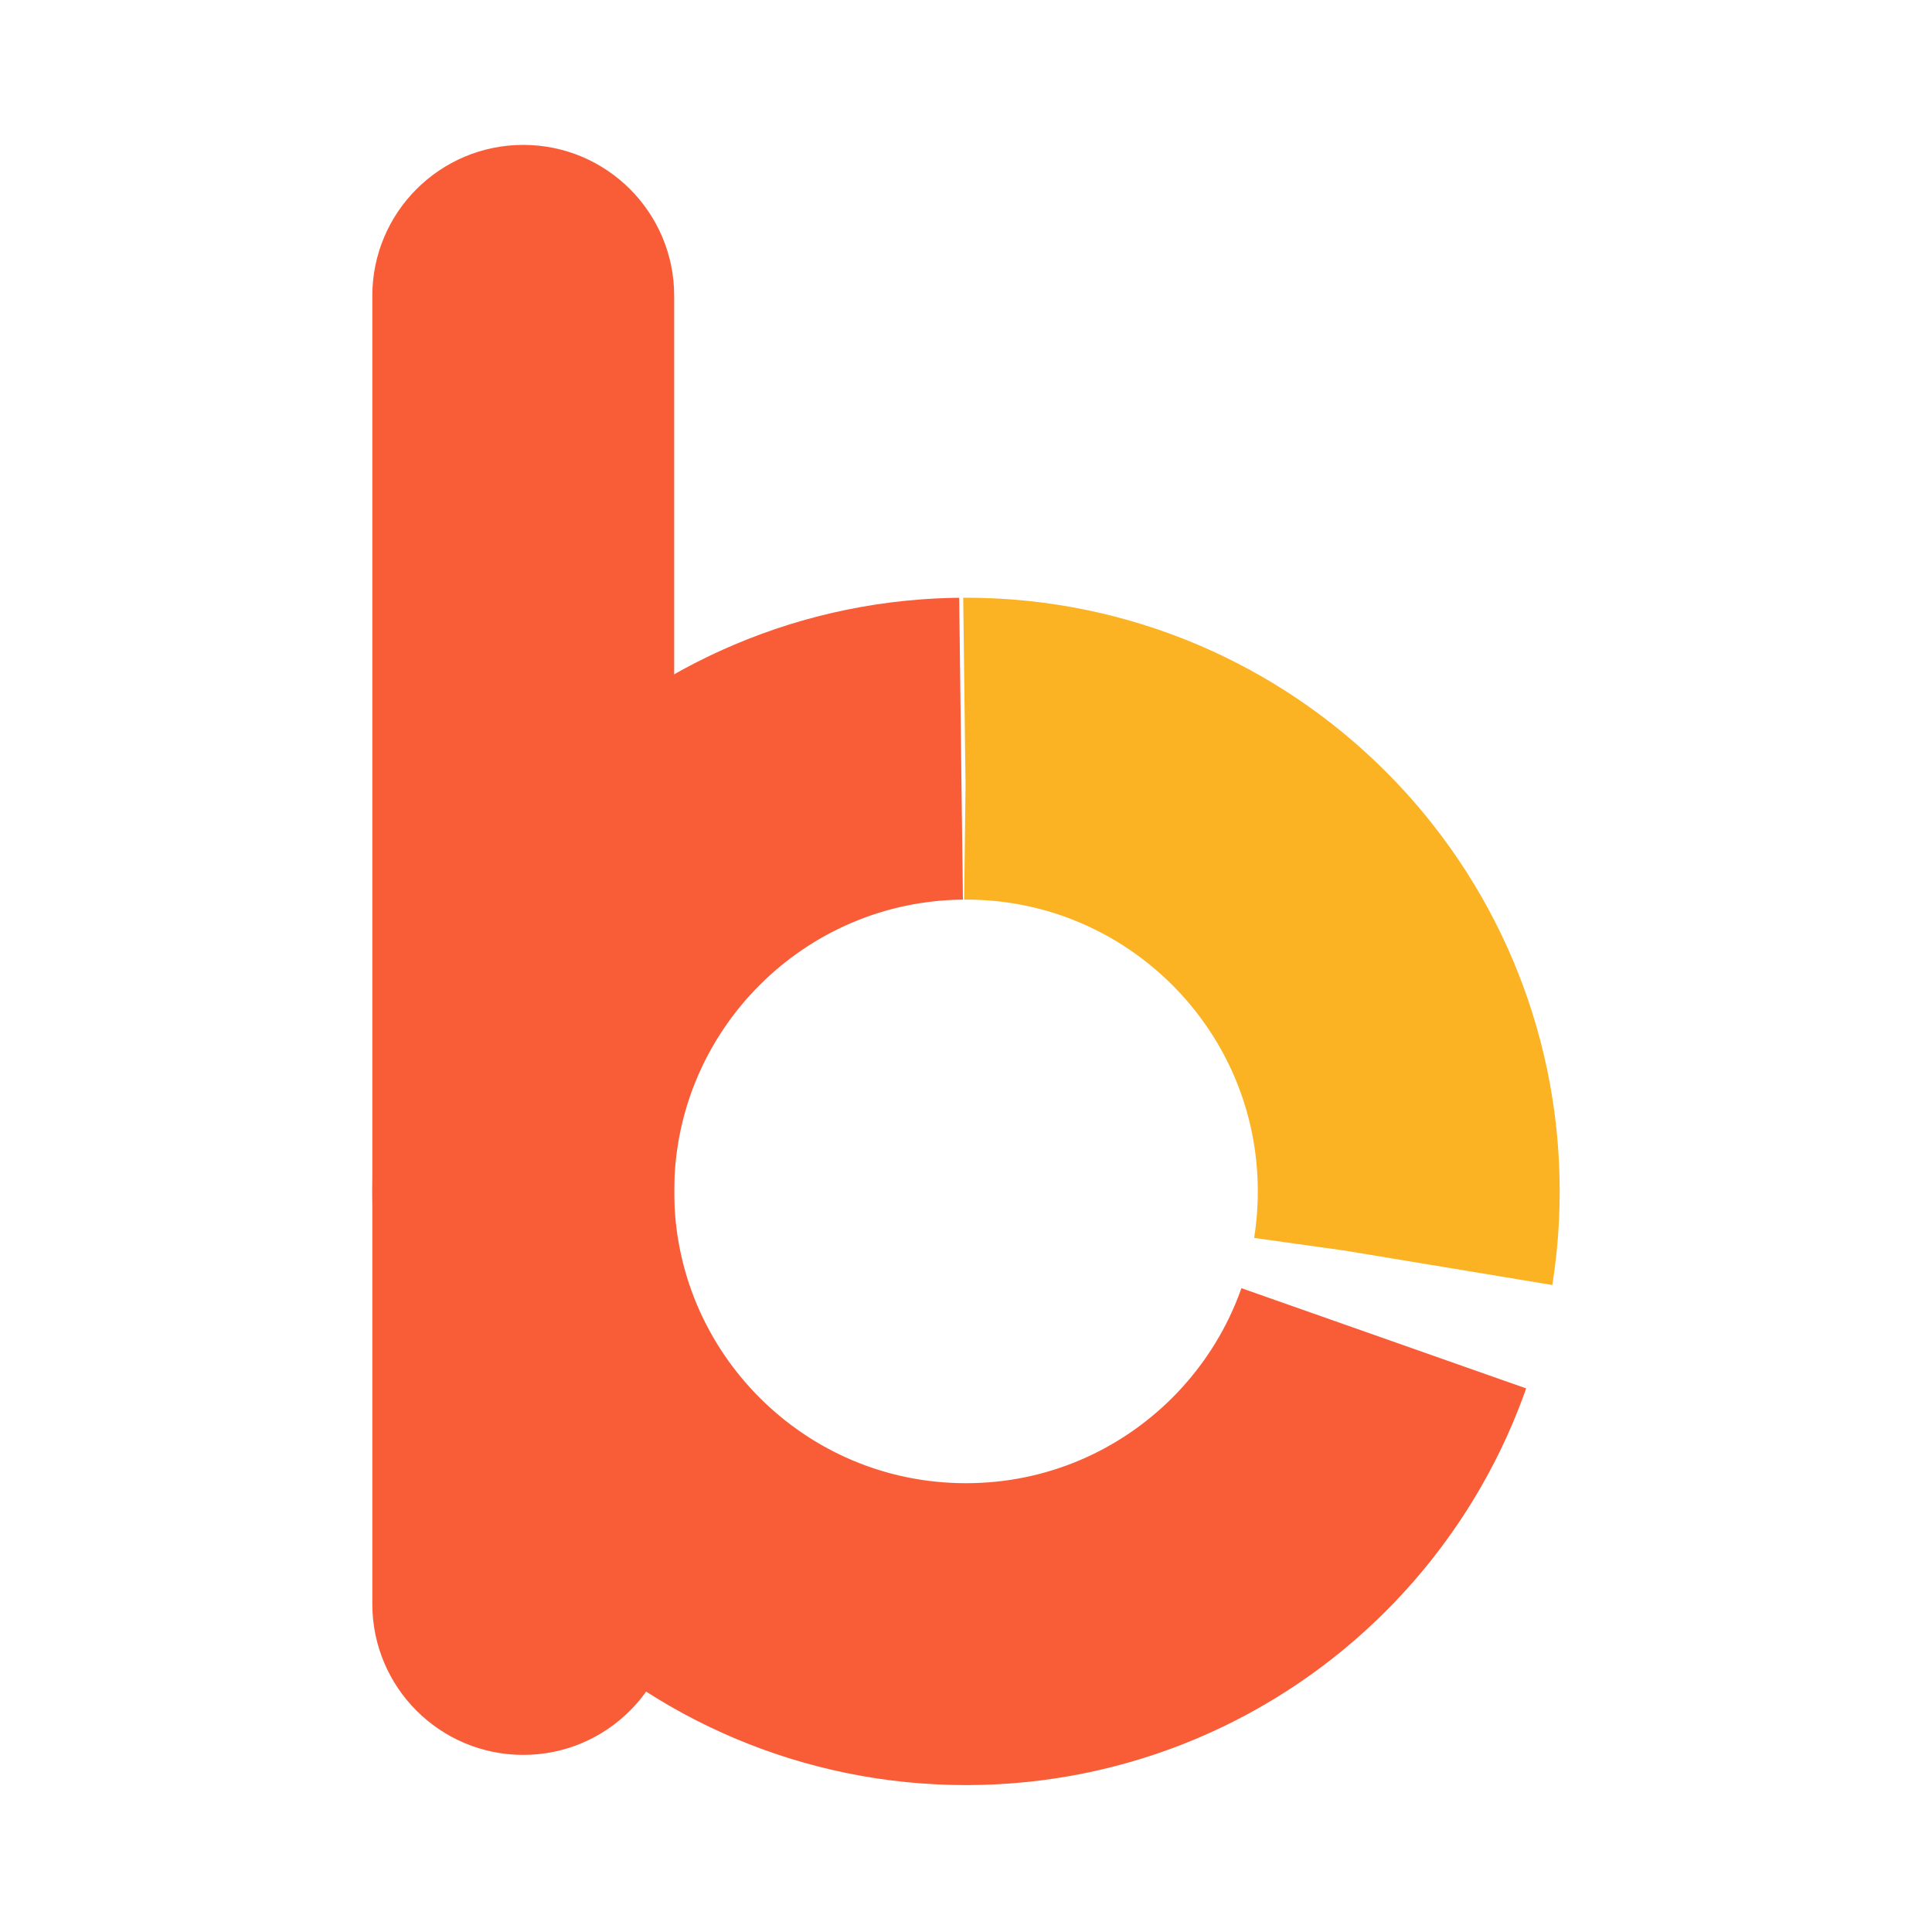
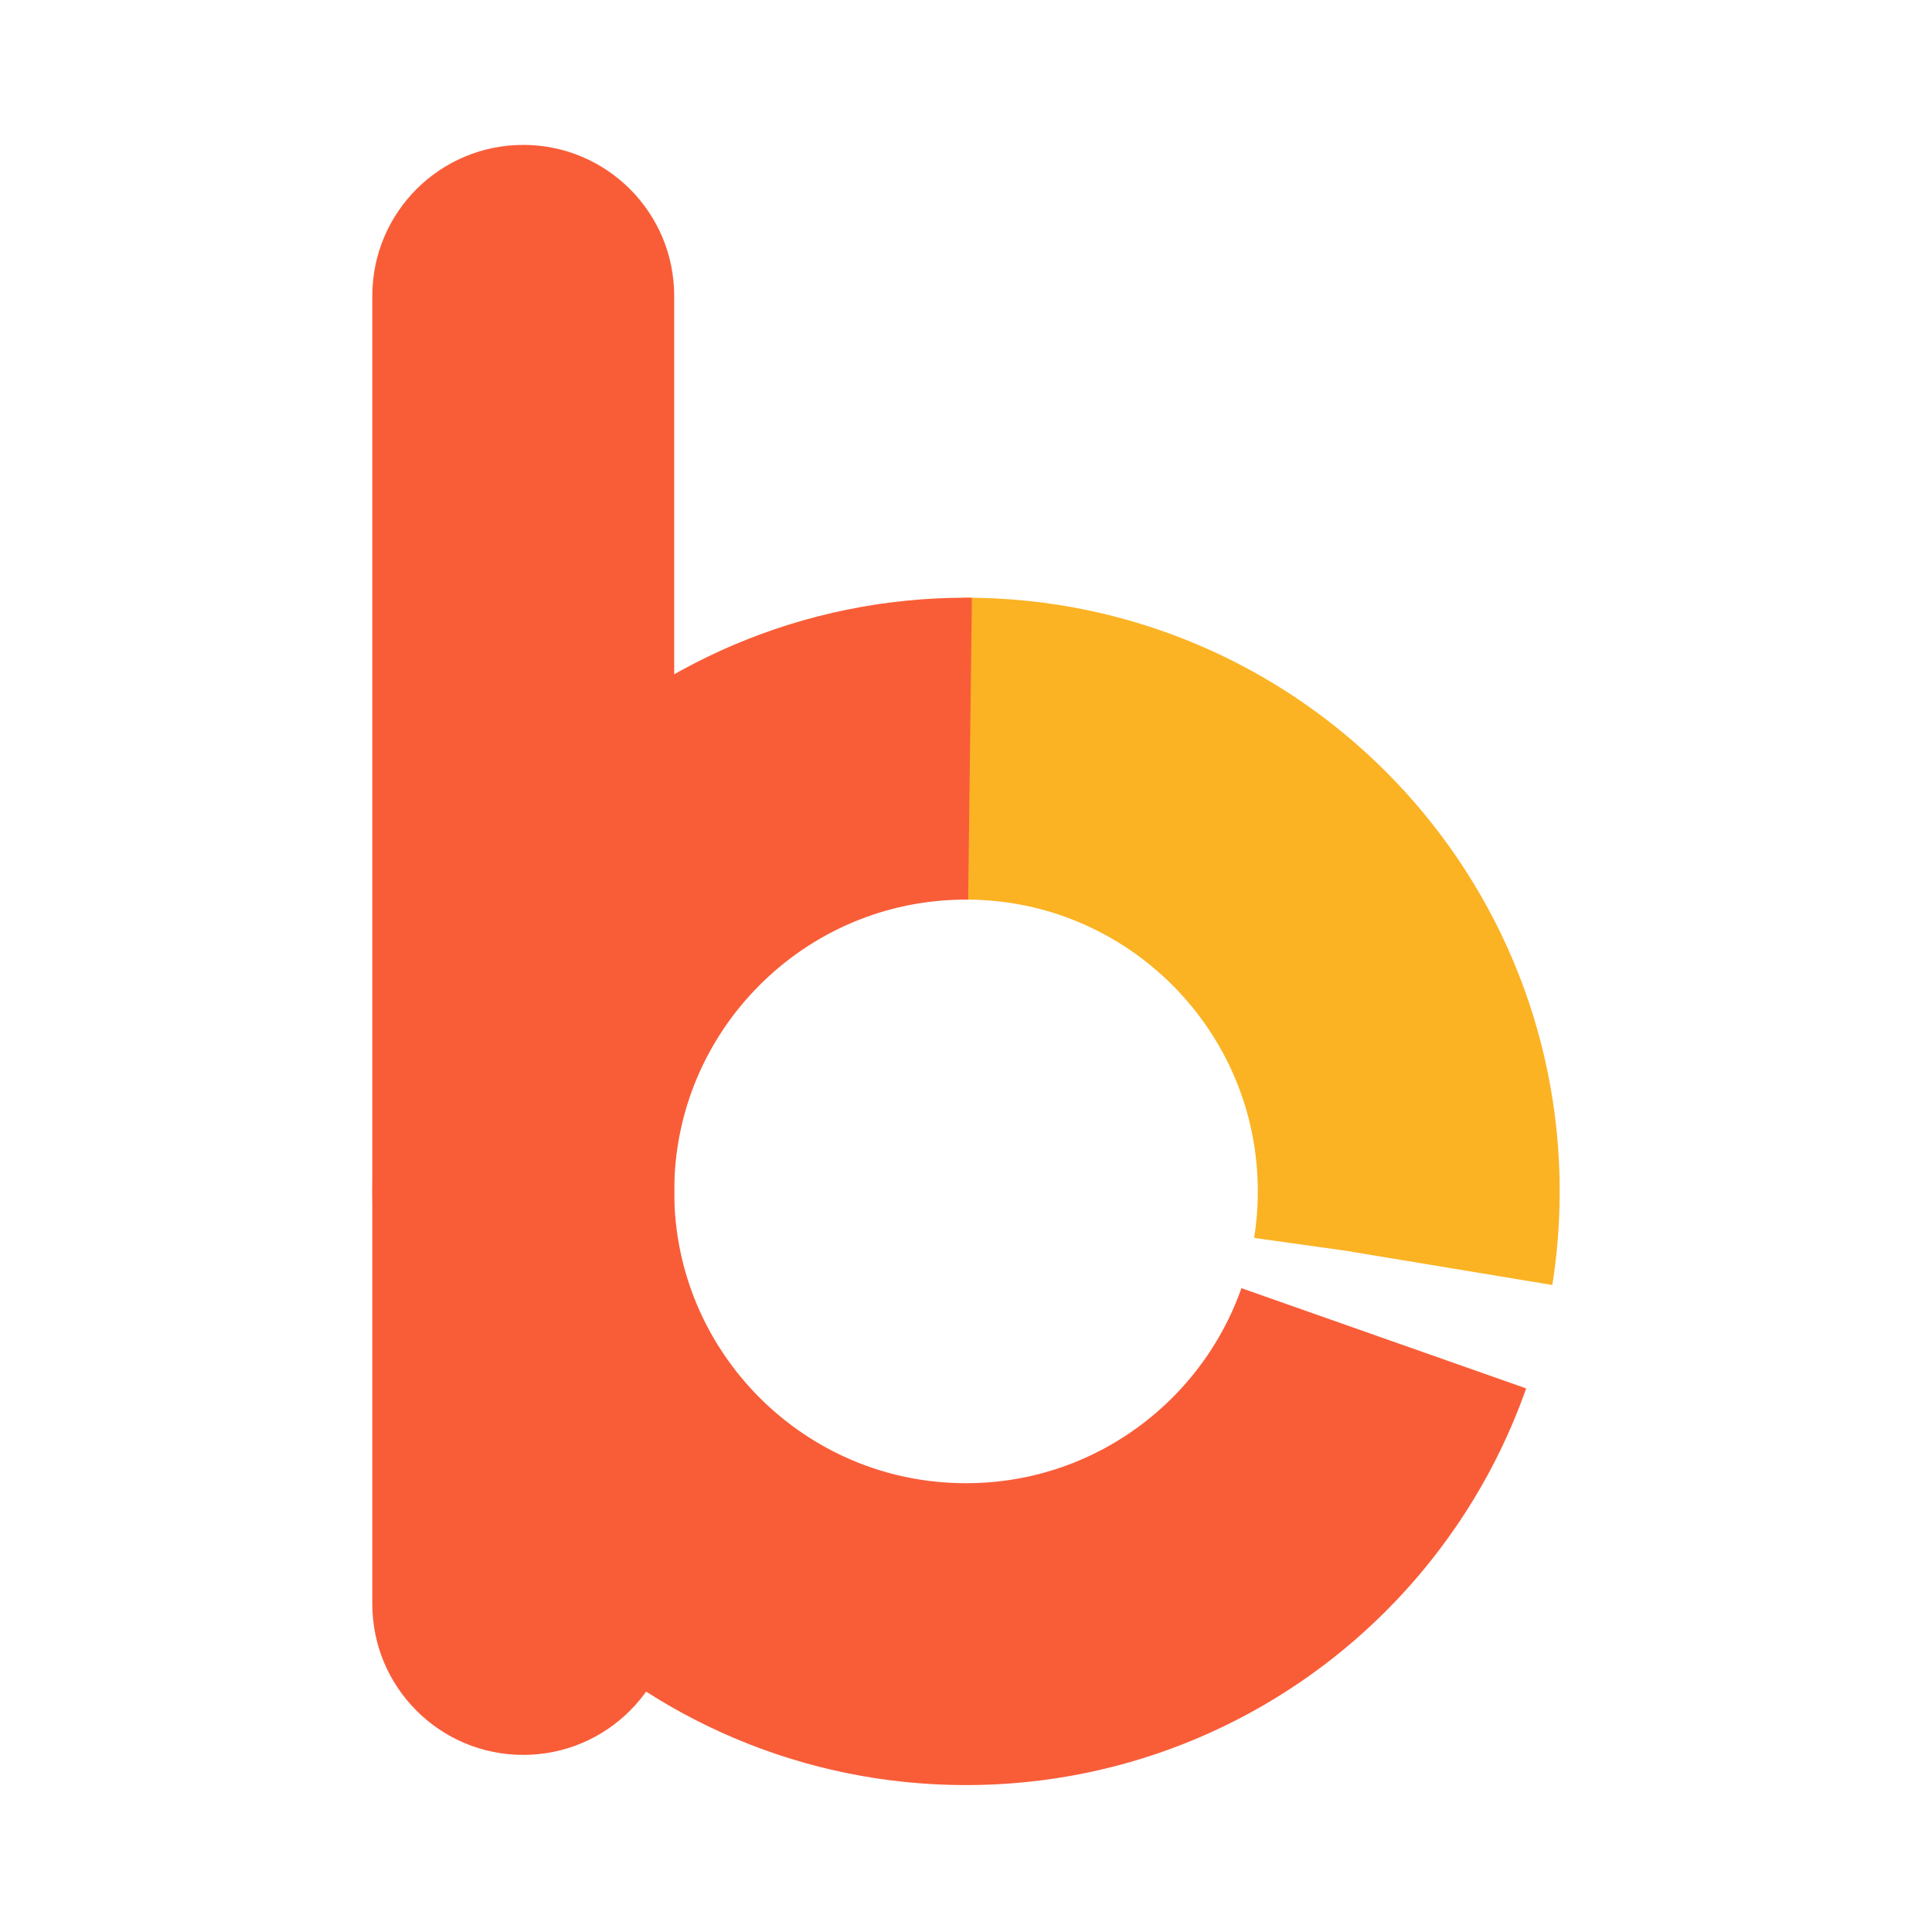
<svg xmlns="http://www.w3.org/2000/svg" viewBox="0 0 48 48" fill="none">
  <rect x="9.25" y="3.6" width="7.5" height="40" rx="3.75" fill="#f95d38" />
  <g transform="rotate(-90 24 29.6)" stroke-width="7.5">
    <circle cx="24" cy="29.6" r="11" stroke="#fbb324" stroke-dasharray="19 50.1" />
-     <circle cx="24" cy="29.6" r="11" stroke="#f95d38" stroke-dasharray="48 21.1" stroke-dashoffset="-21" />
+     <circle cx="24" cy="29.6" r="11" stroke="#f95d38" stroke-dasharray="48.2 20.9" stroke-dashoffset="-21" />
  </g>
</svg>
